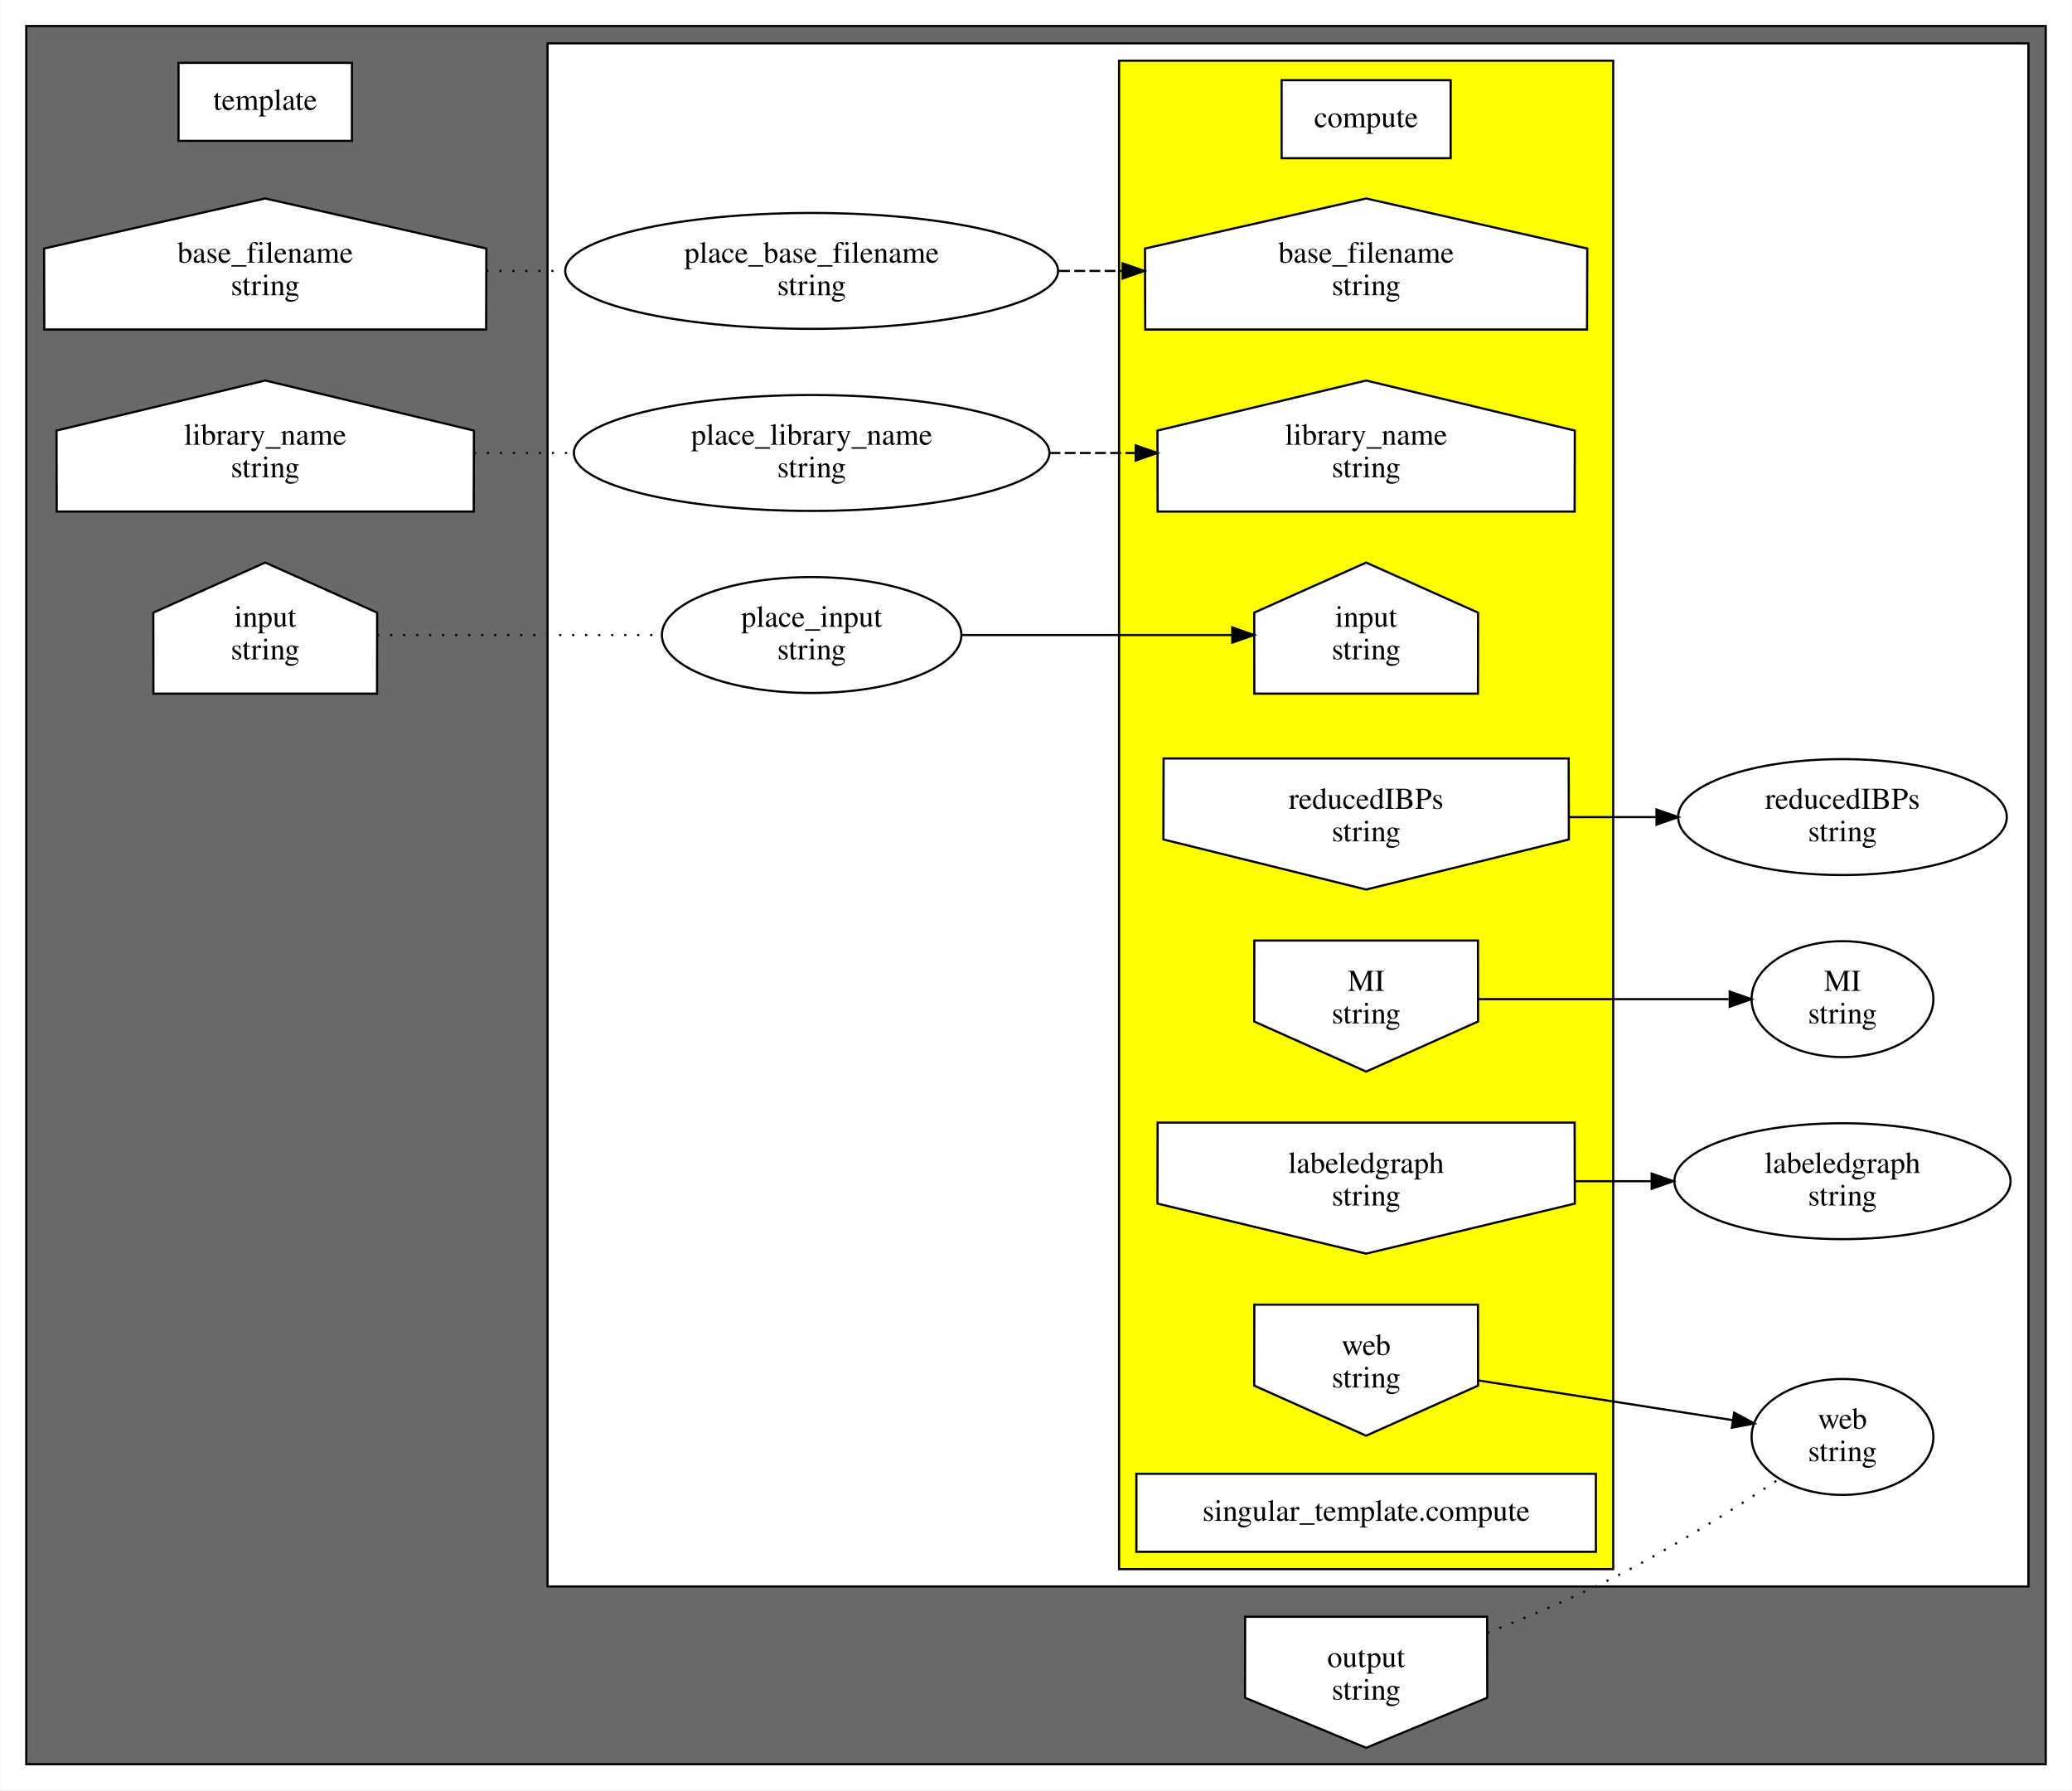
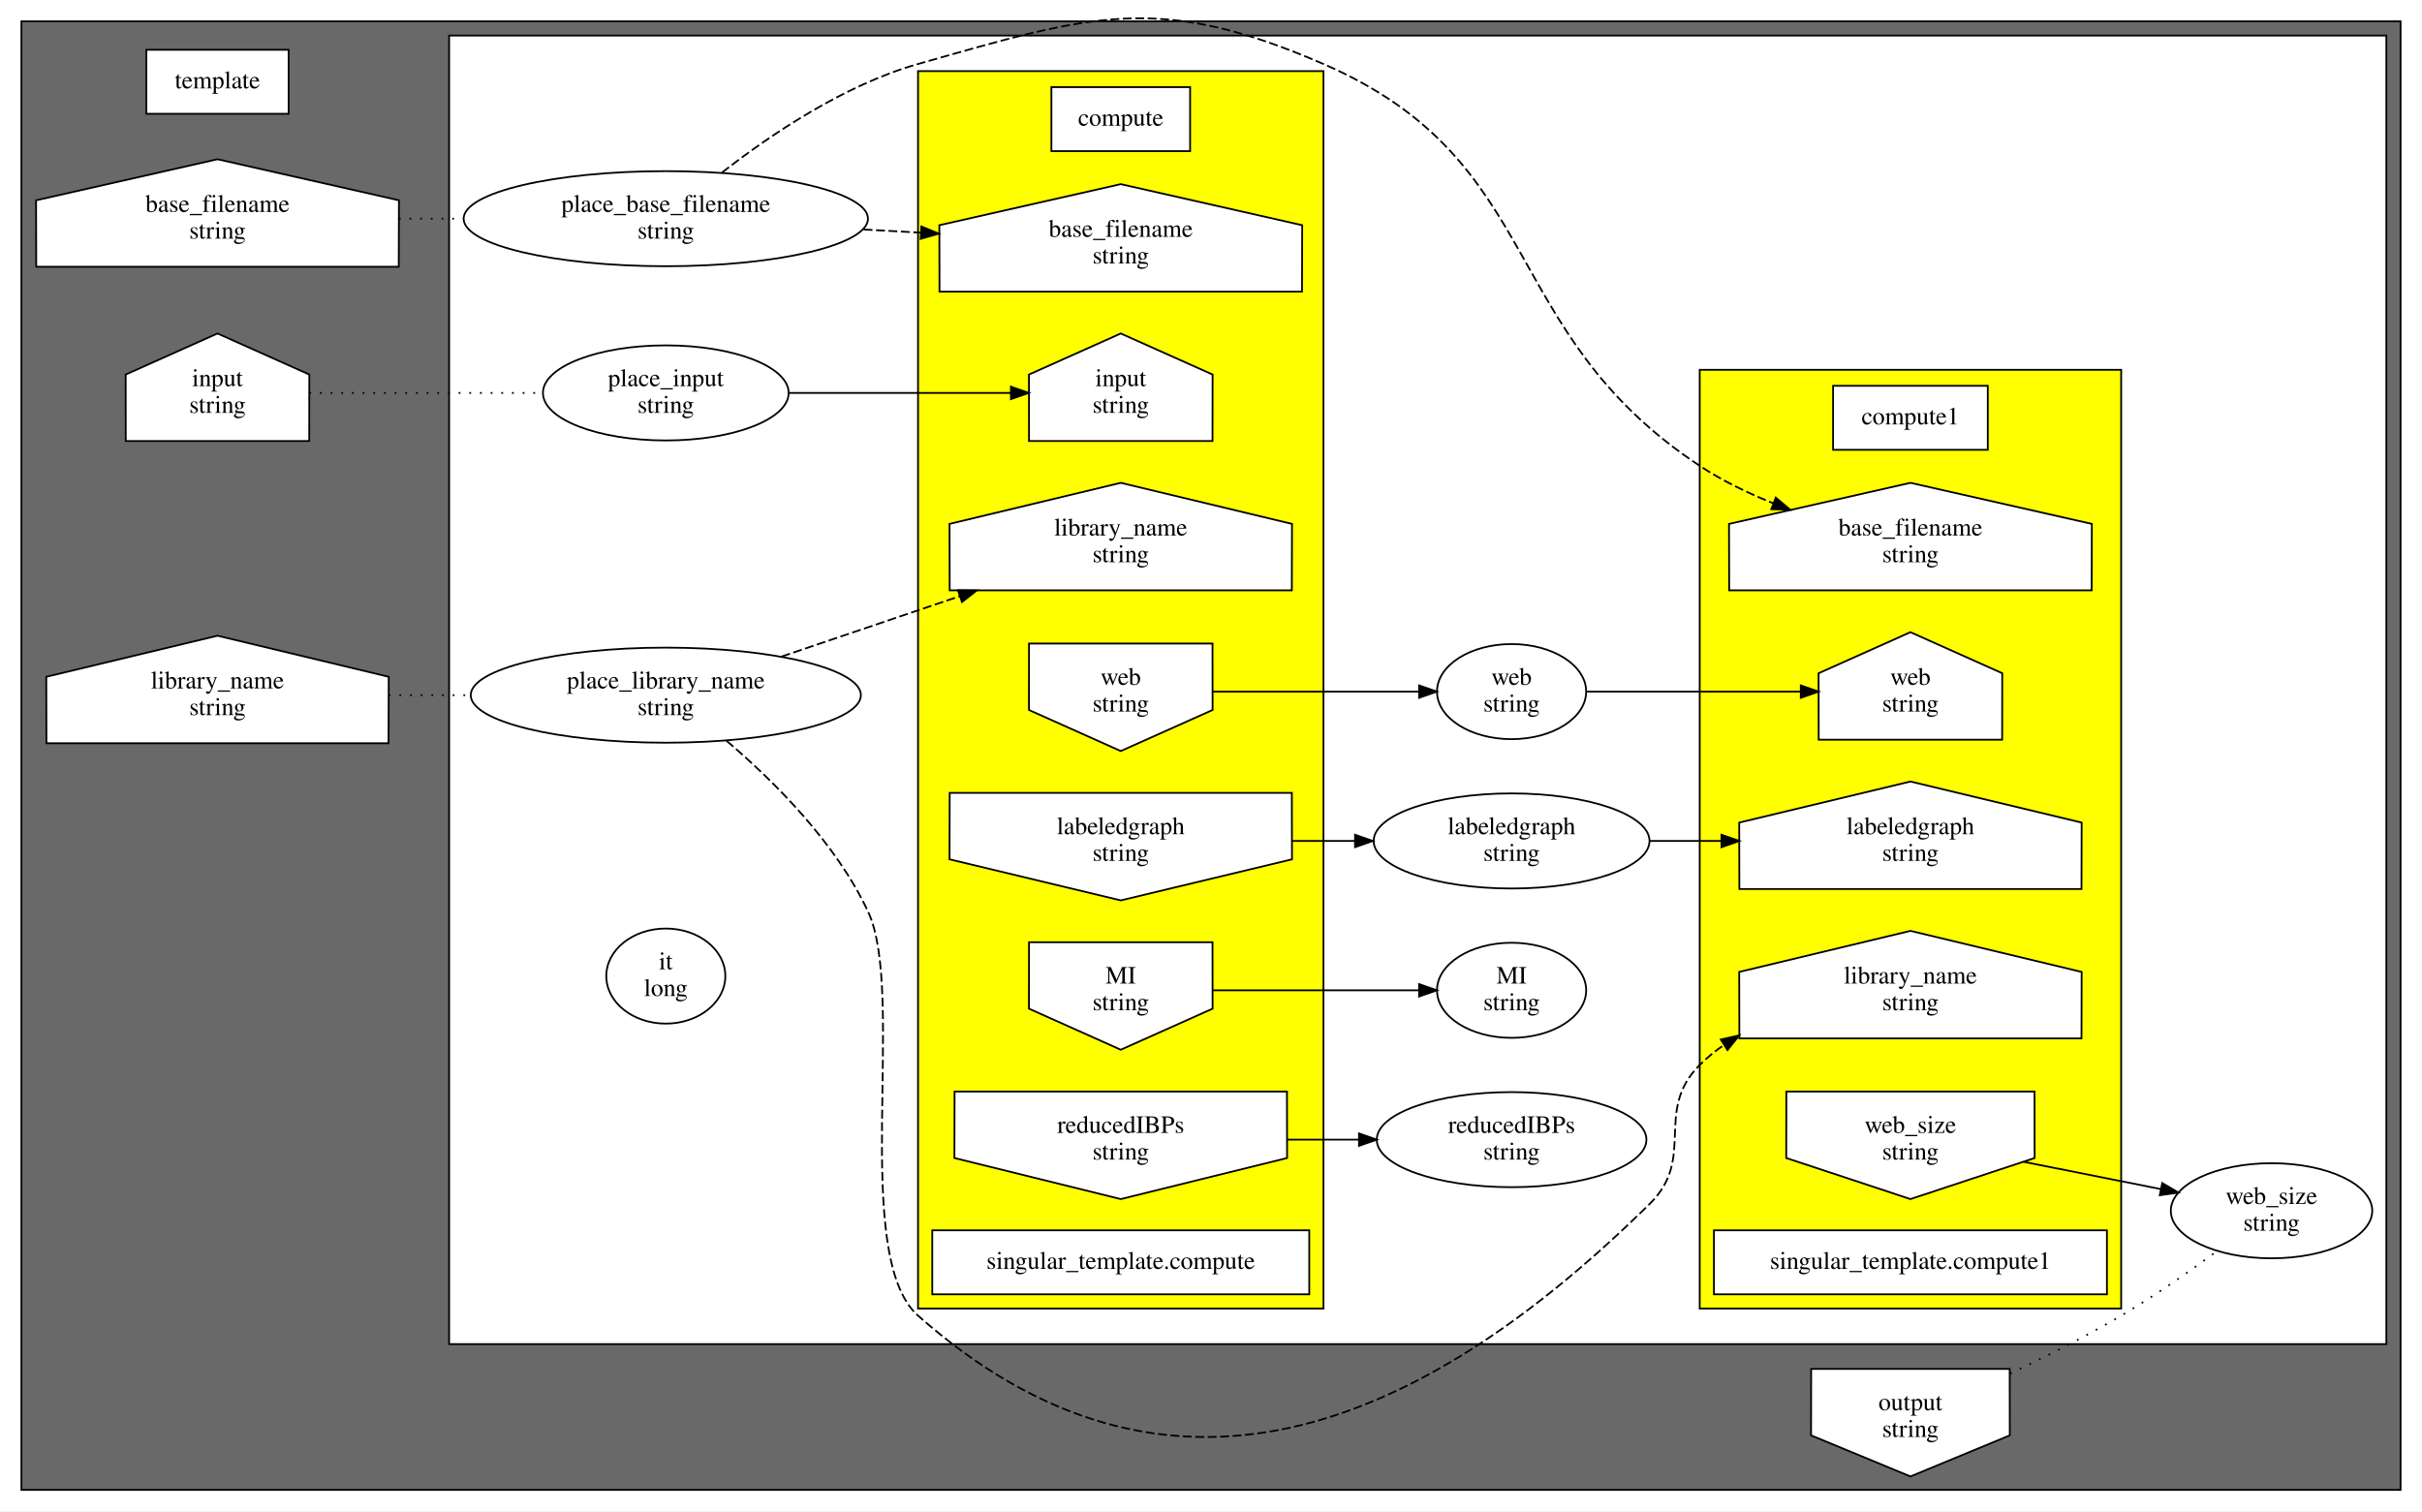
- <svg xmlns="http://www.w3.org/2000/svg" width="956pt" height="826pt" viewBox="0.00 0.00 955.78 826.00">
-   <g id="graph0" class="graph" transform="scale(1 1) rotate(0) translate(4 822)">
-     <polygon fill="white" stroke="transparent" points="-4,4 -4,-822 951.78,-822 951.78,4 -4,4" />
+ <svg xmlns="http://www.w3.org/2000/svg" width="1362pt" height="850pt" viewBox="0.00 0.00 1361.91 850.00">
+   <g id="graph0" class="graph" transform="scale(1 1) rotate(0) translate(4 846)">
+     <polygon fill="white" stroke="transparent" points="-4,4 -4,-846 1357.91,-846 1357.91,4 -4,4" />
    <g id="clust1" class="cluster">
-       <polygon fill="dimgray" stroke="black" points="8,-8 8,-810 939.78,-810 939.78,-8 8,-8" />
+       <polygon fill="dimgray" stroke="black" points="8,-8 8,-834 1345.91,-834 1345.91,-8 8,-8" />
    </g>
    <g id="clust2" class="cluster">
-       <polygon fill="white" stroke="black" points="248.52,-90 248.52,-802 931.78,-802 931.78,-90 248.52,-90" />
+       <polygon fill="white" stroke="black" points="248.52,-90 248.52,-826 1337.91,-826 1337.91,-90 248.52,-90" />
    </g>
    <g id="clust3" class="cluster">
-       <polygon fill="yellow" stroke="black" points="512.21,-98 512.21,-794 740.21,-794 740.21,-98 512.21,-98" />
+       <polygon fill="yellow" stroke="black" points="951.78,-110 951.78,-638 1188.78,-638 1188.78,-110 951.78,-110" />
+     </g>
+     <g id="clust4" class="cluster">
+       <polygon fill="yellow" stroke="black" points="512.21,-110 512.21,-806 740.21,-806 740.21,-110 512.21,-110" />
    </g>
    <g id="node1" class="node">
-       <polygon fill="white" stroke="black" points="78.26,-757 78.26,-793 158.26,-793 158.26,-757 78.26,-757" />
-       <text text-anchor="middle" x="118.26" y="-771.3" font-family="Times,serif" font-size="14.00">template</text>
+       <polygon fill="white" stroke="black" points="78.26,-782 78.26,-818 158.26,-818 158.26,-782 78.26,-782" />
+       <text text-anchor="middle" x="118.26" y="-796.3" font-family="Times,serif" font-size="14.00">template</text>
    </g>
    <g id="node2" class="node">
-       <polygon fill="white" stroke="black" points="220.29,-707.33 118.26,-730.43 16.24,-707.33 16.33,-669.96 220.19,-669.96 220.29,-707.33" />
-       <text text-anchor="middle" x="118.26" y="-700.8" font-family="Times,serif" font-size="14.00">base_filename</text>
-       <text text-anchor="middle" x="118.26" y="-685.8" font-family="Times,serif" font-size="14.00">string</text>
+       <polygon fill="white" stroke="black" points="220.29,-733.33 118.26,-756.43 16.24,-733.33 16.33,-695.96 220.19,-695.96 220.29,-733.33" />
+       <text text-anchor="middle" x="118.26" y="-726.8" font-family="Times,serif" font-size="14.00">base_filename</text>
+       <text text-anchor="middle" x="118.26" y="-711.8" font-family="Times,serif" font-size="14.00">string</text>
+     </g>
+     <g id="node7" class="node">
+       <ellipse fill="white" stroke="black" cx="370.37" cy="-723" rx="113.69" ry="26.74" />
+       <text text-anchor="middle" x="370.37" y="-726.8" font-family="Times,serif" font-size="14.00">place_base_filename</text>
+       <text text-anchor="middle" x="370.37" y="-711.8" font-family="Times,serif" font-size="14.00">string</text>
+     </g>
+     <g id="edge13" class="edge">
+       <path fill="none" stroke="black" stroke-dasharray="1,5" d="M220.27,-723C232.2,-723 244.43,-723 256.51,-723" />
+     </g>
+     <g id="node3" class="node">
+       <polygon fill="white" stroke="black" points="214.55,-465.33 118.26,-488.43 21.97,-465.33 22.06,-427.96 214.46,-427.96 214.55,-465.33" />
+       <text text-anchor="middle" x="118.26" y="-458.8" font-family="Times,serif" font-size="14.00">library_name</text>
+       <text text-anchor="middle" x="118.26" y="-443.8" font-family="Times,serif" font-size="14.00">string</text>
+     </g>
+     <g id="node9" class="node">
+       <ellipse fill="white" stroke="black" cx="370.37" cy="-455" rx="109.7" ry="26.74" />
+       <text text-anchor="middle" x="370.37" y="-458.8" font-family="Times,serif" font-size="14.00">place_library_name</text>
+       <text text-anchor="middle" x="370.37" y="-443.8" font-family="Times,serif" font-size="14.00">string</text>
+     </g>
+     <g id="edge14" class="edge">
+       <path fill="none" stroke="black" stroke-dasharray="1,5" d="M214.53,-455C229.58,-455 245.23,-455 260.56,-455" />
+     </g>
+     <g id="node4" class="node">
+       <polygon fill="white" stroke="black" points="169.9,-635.33 118.26,-658.43 66.63,-635.33 66.67,-597.96 169.85,-597.96 169.9,-635.33" />
+       <text text-anchor="middle" x="118.26" y="-628.8" font-family="Times,serif" font-size="14.00">input</text>
+       <text text-anchor="middle" x="118.26" y="-613.8" font-family="Times,serif" font-size="14.00">string</text>
+     </g>
+     <g id="node6" class="node">
+       <ellipse fill="white" stroke="black" cx="370.37" cy="-625" rx="69.09" ry="26.74" />
+       <text text-anchor="middle" x="370.37" y="-628.8" font-family="Times,serif" font-size="14.00">place_input</text>
+       <text text-anchor="middle" x="370.37" y="-613.8" font-family="Times,serif" font-size="14.00">string</text>
+     </g>
+     <g id="edge15" class="edge">
+       <path fill="none" stroke="black" stroke-dasharray="1,5" d="M169.87,-625C207.56,-625 259.42,-625 300.82,-625" />
+     </g>
+     <g id="node5" class="node">
+       <polygon fill="white" stroke="black" points="1014.4,-38.67 1070.28,-15.57 1126.15,-38.67 1126.1,-76.04 1014.45,-76.04 1014.4,-38.67" />
+       <text text-anchor="middle" x="1070.28" y="-52.8" font-family="Times,serif" font-size="14.00">output</text>
+       <text text-anchor="middle" x="1070.28" y="-37.8" font-family="Times,serif" font-size="14.00">string</text>
+     </g>
+     <g id="node14" class="node">
+       <ellipse fill="white" stroke="black" cx="1273.34" cy="-165" rx="56.64" ry="26.74" />
+       <text text-anchor="middle" x="1273.34" y="-168.8" font-family="Times,serif" font-size="14.00">web_size</text>
+       <text text-anchor="middle" x="1273.34" y="-153.8" font-family="Times,serif" font-size="14.00">string</text>
+     </g>
+     <g id="edge16" class="edge">
+       <path fill="none" stroke="black" stroke-dasharray="1,5" d="M1126.35,-73.44C1146.38,-82.92 1168.96,-94.3 1188.78,-106 1207.28,-116.92 1226.96,-130.7 1242.57,-142.2" />
+     </g>
+     <g id="node25" class="node">
+       <polygon fill="white" stroke="black" points="677.85,-635.33 626.21,-658.43 574.58,-635.33 574.62,-597.96 677.8,-597.96 677.85,-635.33" />
+       <text text-anchor="middle" x="626.21" y="-628.8" font-family="Times,serif" font-size="14.00">input</text>
+       <text text-anchor="middle" x="626.21" y="-613.8" font-family="Times,serif" font-size="14.00">string</text>
+     </g>
+     <g id="edge10" class="edge">
+       <path fill="none" stroke="black" d="M439.73,-625C478.52,-625 526.66,-625 564.17,-625" />
+       <polygon fill="black" stroke="black" points="564.45,-628.5 574.45,-625 564.45,-621.5 564.45,-628.5" />
+     </g>
+     <g id="node17" class="node">
+       <polygon fill="white" stroke="black" points="1172.3,-551.33 1070.28,-574.43 968.25,-551.33 968.35,-513.96 1172.2,-513.96 1172.3,-551.33" />
+       <text text-anchor="middle" x="1070.28" y="-544.8" font-family="Times,serif" font-size="14.00">base_filename</text>
+       <text text-anchor="middle" x="1070.28" y="-529.8" font-family="Times,serif" font-size="14.00">string</text>
+     </g>
+     <g id="edge4" class="edge">
+       <path fill="none" stroke="black" stroke-dasharray="5,2" d="M401.94,-748.92C428.96,-770.01 470.46,-798.15 512.21,-810 609.69,-837.68 647.24,-850.32 740.21,-810 866.44,-755.26 837.04,-659.93 951.78,-584 964.41,-575.64 978.87,-568.65 993.24,-562.89" />
+       <polygon fill="black" stroke="black" points="994.56,-566.13 1002.65,-559.29 992.05,-559.6 994.56,-566.13" />
+     </g>
+     <g id="node24" class="node">
+       <polygon fill="white" stroke="black" points="728.24,-719.33 626.21,-742.43 524.19,-719.33 524.28,-681.96 728.14,-681.96 728.24,-719.33" />
+       <text text-anchor="middle" x="626.21" y="-712.8" font-family="Times,serif" font-size="14.00">base_filename</text>
+       <text text-anchor="middle" x="626.21" y="-697.8" font-family="Times,serif" font-size="14.00">string</text>
+     </g>
+     <g id="edge11" class="edge">
+       <path fill="none" stroke="black" stroke-dasharray="5,2" d="M481.6,-716.92C492.25,-716.33 503.05,-715.74 513.71,-715.15" />
+       <polygon fill="black" stroke="black" points="514.08,-718.63 523.87,-714.59 513.7,-711.65 514.08,-718.63" />
    </g>
    <g id="node8" class="node">
-       <ellipse fill="white" stroke="black" cx="370.37" cy="-697" rx="113.69" ry="26.74" />
-       <text text-anchor="middle" x="370.37" y="-700.8" font-family="Times,serif" font-size="14.00">place_base_filename</text>
-       <text text-anchor="middle" x="370.37" y="-685.8" font-family="Times,serif" font-size="14.00">string</text>
+       <ellipse fill="white" stroke="black" cx="845.99" cy="-205" rx="75.82" ry="26.74" />
+       <text text-anchor="middle" x="845.99" y="-208.8" font-family="Times,serif" font-size="14.00">reducedIBPs</text>
+       <text text-anchor="middle" x="845.99" y="-193.8" font-family="Times,serif" font-size="14.00">string</text>
+     </g>
+     <g id="node16" class="node">
+       <polygon fill="white" stroke="black" points="1166.56,-299.33 1070.28,-322.43 973.99,-299.33 974.08,-261.96 1166.47,-261.96 1166.56,-299.33" />
+       <text text-anchor="middle" x="1070.28" y="-292.8" font-family="Times,serif" font-size="14.00">library_name</text>
+       <text text-anchor="middle" x="1070.28" y="-277.8" font-family="Times,serif" font-size="14.00">string</text>
+     </g>
+     <g id="edge5" class="edge">
+       <path fill="none" stroke="black" stroke-dasharray="5,2" d="M404.54,-429.31C430.85,-406.92 466.11,-371.99 484.21,-333 505.61,-286.9 474.14,-139.67 512.21,-106 650.84,16.58 792.01,-39.07 923.78,-169 950,-194.86 925.71,-220.97 951.78,-247 955.95,-251.17 960.56,-254.92 965.48,-258.31" />
+       <polygon fill="black" stroke="black" points="963.68,-261.31 974.01,-263.66 967.4,-255.38 963.68,-261.31" />
+     </g>
+     <g id="node23" class="node">
+       <polygon fill="white" stroke="black" points="722.5,-551.33 626.21,-574.43 529.92,-551.33 530.01,-513.96 722.41,-513.96 722.5,-551.33" />
+       <text text-anchor="middle" x="626.21" y="-544.8" font-family="Times,serif" font-size="14.00">library_name</text>
+       <text text-anchor="middle" x="626.21" y="-529.8" font-family="Times,serif" font-size="14.00">string</text>
+     </g>
+     <g id="edge12" class="edge">
+       <path fill="none" stroke="black" stroke-dasharray="5,2" d="M435.42,-476.7C465.77,-486.98 502.53,-499.44 535.58,-510.63" />
+       <polygon fill="black" stroke="black" points="534.66,-514.02 545.25,-513.91 536.91,-507.39 534.66,-514.02" />
+     </g>
+     <g id="node10" class="node">
+       <ellipse fill="white" stroke="black" cx="370.37" cy="-297" rx="33.47" ry="26.74" />
+       <text text-anchor="middle" x="370.37" y="-300.8" font-family="Times,serif" font-size="14.00">it</text>
+       <text text-anchor="middle" x="370.37" y="-285.8" font-family="Times,serif" font-size="14.00">long</text>
+     </g>
+     <g id="node11" class="node">
+       <ellipse fill="white" stroke="black" cx="845.99" cy="-373" rx="77.56" ry="26.74" />
+       <text text-anchor="middle" x="845.99" y="-376.8" font-family="Times,serif" font-size="14.00">labeledgraph</text>
+       <text text-anchor="middle" x="845.99" y="-361.8" font-family="Times,serif" font-size="14.00">string</text>
+     </g>
+     <g id="node19" class="node">
+       <polygon fill="white" stroke="black" points="1166.56,-383.33 1070.28,-406.43 973.99,-383.33 974.08,-345.96 1166.47,-345.96 1166.56,-383.33" />
+       <text text-anchor="middle" x="1070.28" y="-376.8" font-family="Times,serif" font-size="14.00">labeledgraph</text>
+       <text text-anchor="middle" x="1070.28" y="-361.8" font-family="Times,serif" font-size="14.00">string</text>
+     </g>
+     <g id="edge2" class="edge">
+       <path fill="none" stroke="black" d="M923.8,-373C936.7,-373 950.29,-373 963.76,-373" />
+       <polygon fill="black" stroke="black" points="964.03,-376.5 974.03,-373 964.03,-369.5 964.03,-376.5" />
+     </g>
+     <g id="node12" class="node">
+       <ellipse fill="white" stroke="black" cx="845.99" cy="-457" rx="41.94" ry="26.74" />
+       <text text-anchor="middle" x="845.99" y="-460.8" font-family="Times,serif" font-size="14.00">web</text>
+       <text text-anchor="middle" x="845.99" y="-445.8" font-family="Times,serif" font-size="14.00">string</text>
+     </g>
+     <g id="node18" class="node">
+       <polygon fill="white" stroke="black" points="1121.91,-467.33 1070.28,-490.43 1018.64,-467.33 1018.69,-429.96 1121.86,-429.96 1121.91,-467.33" />
+       <text text-anchor="middle" x="1070.28" y="-460.8" font-family="Times,serif" font-size="14.00">web</text>
+       <text text-anchor="middle" x="1070.28" y="-445.8" font-family="Times,serif" font-size="14.00">string</text>
+     </g>
+     <g id="edge3" class="edge">
+       <path fill="none" stroke="black" d="M887.76,-457C921.59,-457 970.19,-457 1008.59,-457" />
+       <polygon fill="black" stroke="black" points="1008.62,-460.5 1018.62,-457 1008.62,-453.5 1008.62,-460.5" />
+     </g>
+     <g id="node13" class="node">
+       <ellipse fill="white" stroke="black" cx="845.99" cy="-289" rx="41.94" ry="26.74" />
+       <text text-anchor="middle" x="845.99" y="-292.8" font-family="Times,serif" font-size="14.00">MI</text>
+       <text text-anchor="middle" x="845.99" y="-277.8" font-family="Times,serif" font-size="14.00">string</text>
+     </g>
+     <g id="node15" class="node">
+       <polygon fill="white" stroke="black" points="1026.78,-593 1026.78,-629 1113.78,-629 1113.78,-593 1026.78,-593" />
+       <text text-anchor="middle" x="1070.28" y="-607.3" font-family="Times,serif" font-size="14.00">compute1</text>
+     </g>
+     <g id="node20" class="node">
+       <polygon fill="white" stroke="black" points="1000.43,-194.67 1070.28,-171.57 1140.12,-194.67 1140.06,-232.04 1000.5,-232.04 1000.43,-194.67" />
+       <text text-anchor="middle" x="1070.28" y="-208.8" font-family="Times,serif" font-size="14.00">web_size</text>
+       <text text-anchor="middle" x="1070.28" y="-193.8" font-family="Times,serif" font-size="14.00">string</text>
+     </g>
+     <g id="edge1" class="edge">
+       <path fill="none" stroke="black" d="M1133.79,-192.56C1158.41,-187.66 1186.6,-182.06 1211.1,-177.18" />
+       <polygon fill="black" stroke="black" points="1211.87,-180.6 1220.99,-175.22 1210.5,-173.73 1211.87,-180.6" />
+     </g>
+     <g id="node21" class="node">
+       <polygon fill="white" stroke="black" points="1180.78,-154 959.78,-154 959.78,-118 1180.78,-118 1180.78,-154" />
+       <text text-anchor="middle" x="1070.28" y="-132.3" font-family="Times,serif" font-size="14.00">singular_template.compute1</text>
+     </g>
+     <g id="node22" class="node">
+       <polygon fill="white" stroke="black" points="587.21,-761 587.21,-797 665.21,-797 665.21,-761 587.21,-761" />
+       <text text-anchor="middle" x="626.21" y="-775.3" font-family="Times,serif" font-size="14.00">compute</text>
+     </g>
+     <g id="node26" class="node">
+       <polygon fill="white" stroke="black" points="532.67,-194.67 626.21,-171.57 719.75,-194.67 719.67,-232.04 532.76,-232.04 532.67,-194.67" />
+       <text text-anchor="middle" x="626.21" y="-208.8" font-family="Times,serif" font-size="14.00">reducedIBPs</text>
+       <text text-anchor="middle" x="626.21" y="-193.8" font-family="Times,serif" font-size="14.00">string</text>
+     </g>
+     <g id="edge7" class="edge">
+       <path fill="none" stroke="black" d="M719.89,-205C733.13,-205 746.71,-205 759.8,-205" />
+       <polygon fill="black" stroke="black" points="760.18,-208.5 770.18,-205 760.18,-201.5 760.18,-208.5" />
+     </g>
+     <g id="node27" class="node">
+       <polygon fill="white" stroke="black" points="529.92,-362.67 626.21,-339.57 722.5,-362.67 722.41,-400.04 530.01,-400.04 529.92,-362.67" />
+       <text text-anchor="middle" x="626.21" y="-376.8" font-family="Times,serif" font-size="14.00">labeledgraph</text>
+       <text text-anchor="middle" x="626.21" y="-361.8" font-family="Times,serif" font-size="14.00">string</text>
    </g>
    <g id="edge8" class="edge">
-       <path fill="none" stroke="black" stroke-dasharray="1,5" d="M220.27,-697C232.2,-697 244.43,-697 256.51,-697" />
-     </g>
-     <g id="node3" class="node">
-       <polygon fill="white" stroke="black" points="214.55,-623.33 118.26,-646.43 21.97,-623.33 22.06,-585.96 214.46,-585.96 214.55,-623.33" />
-       <text text-anchor="middle" x="118.26" y="-616.8" font-family="Times,serif" font-size="14.00">library_name</text>
-       <text text-anchor="middle" x="118.26" y="-601.8" font-family="Times,serif" font-size="14.00">string</text>
-     </g>
-     <g id="node12" class="node">
-       <ellipse fill="white" stroke="black" cx="370.37" cy="-613" rx="109.7" ry="26.74" />
-       <text text-anchor="middle" x="370.37" y="-616.8" font-family="Times,serif" font-size="14.00">place_library_name</text>
-       <text text-anchor="middle" x="370.37" y="-601.8" font-family="Times,serif" font-size="14.00">string</text>
+       <path fill="none" stroke="black" d="M722.42,-373C734.19,-373 746.18,-373 757.83,-373" />
+       <polygon fill="black" stroke="black" points="757.96,-376.5 767.96,-373 757.96,-369.5 757.96,-376.5" />
+     </g>
+     <g id="node28" class="node">
+       <polygon fill="white" stroke="black" points="574.58,-446.67 626.21,-423.57 677.85,-446.67 677.8,-484.04 574.62,-484.04 574.58,-446.67" />
+       <text text-anchor="middle" x="626.21" y="-460.8" font-family="Times,serif" font-size="14.00">web</text>
+       <text text-anchor="middle" x="626.21" y="-445.8" font-family="Times,serif" font-size="14.00">string</text>
    </g>
    <g id="edge9" class="edge">
-       <path fill="none" stroke="black" stroke-dasharray="1,5" d="M214.53,-613C229.58,-613 245.23,-613 260.56,-613" />
-     </g>
-     <g id="node4" class="node">
-       <polygon fill="white" stroke="black" points="169.9,-539.33 118.26,-562.43 66.63,-539.33 66.67,-501.96 169.85,-501.96 169.9,-539.33" />
-       <text text-anchor="middle" x="118.26" y="-532.8" font-family="Times,serif" font-size="14.00">input</text>
-       <text text-anchor="middle" x="118.26" y="-517.8" font-family="Times,serif" font-size="14.00">string</text>
-     </g>
-     <g id="node6" class="node">
-       <ellipse fill="white" stroke="black" cx="370.37" cy="-529" rx="69.09" ry="26.74" />
-       <text text-anchor="middle" x="370.37" y="-532.8" font-family="Times,serif" font-size="14.00">place_input</text>
-       <text text-anchor="middle" x="370.37" y="-517.8" font-family="Times,serif" font-size="14.00">string</text>
-     </g>
-     <g id="edge10" class="edge">
-       <path fill="none" stroke="black" stroke-dasharray="1,5" d="M169.87,-529C207.56,-529 259.42,-529 300.82,-529" />
-     </g>
-     <g id="node5" class="node">
-       <polygon fill="white" stroke="black" points="570.34,-38.67 626.21,-15.57 682.09,-38.67 682.04,-76.04 570.39,-76.04 570.34,-38.67" />
-       <text text-anchor="middle" x="626.21" y="-52.8" font-family="Times,serif" font-size="14.00">output</text>
-       <text text-anchor="middle" x="626.21" y="-37.8" font-family="Times,serif" font-size="14.00">string</text>
-     </g>
-     <g id="node10" class="node">
-       <ellipse fill="white" stroke="black" cx="845.99" cy="-159" rx="41.94" ry="26.74" />
-       <text text-anchor="middle" x="845.99" y="-162.8" font-family="Times,serif" font-size="14.00">web</text>
-       <text text-anchor="middle" x="845.99" y="-147.8" font-family="Times,serif" font-size="14.00">string</text>
-     </g>
-     <g id="edge11" class="edge">
-       <path fill="none" stroke="black" stroke-dasharray="1,5" d="M682.1,-68.62C700.84,-75.9 721.73,-84.68 740.21,-94 767.16,-107.59 796.21,-125.93 816.87,-139.66" />
-     </g>
-     <g id="node16" class="node">
-       <polygon fill="white" stroke="black" points="677.85,-539.33 626.21,-562.43 574.58,-539.33 574.62,-501.96 677.8,-501.96 677.85,-539.33" />
-       <text text-anchor="middle" x="626.21" y="-532.8" font-family="Times,serif" font-size="14.00">input</text>
-       <text text-anchor="middle" x="626.21" y="-517.8" font-family="Times,serif" font-size="14.00">string</text>
-     </g>
-     <g id="edge5" class="edge">
-       <path fill="none" stroke="black" d="M439.73,-529C478.52,-529 526.66,-529 564.17,-529" />
-       <polygon fill="black" stroke="black" points="564.45,-532.5 574.45,-529 564.45,-525.5 564.45,-532.5" />
-     </g>
-     <g id="node7" class="node">
-       <ellipse fill="white" stroke="black" cx="845.99" cy="-445" rx="75.82" ry="26.74" />
-       <text text-anchor="middle" x="845.99" y="-448.8" font-family="Times,serif" font-size="14.00">reducedIBPs</text>
-       <text text-anchor="middle" x="845.99" y="-433.8" font-family="Times,serif" font-size="14.00">string</text>
-     </g>
-     <g id="node15" class="node">
-       <polygon fill="white" stroke="black" points="728.24,-707.33 626.21,-730.43 524.19,-707.33 524.28,-669.96 728.14,-669.96 728.24,-707.33" />
-       <text text-anchor="middle" x="626.21" y="-700.8" font-family="Times,serif" font-size="14.00">base_filename</text>
-       <text text-anchor="middle" x="626.21" y="-685.8" font-family="Times,serif" font-size="14.00">string</text>
+       <path fill="none" stroke="black" d="M678,-457C712.74,-457 758.64,-457 793.53,-457" />
+       <polygon fill="black" stroke="black" points="793.97,-460.5 803.97,-457 793.97,-453.5 793.97,-460.5" />
+     </g>
+     <g id="node29" class="node">
+       <polygon fill="white" stroke="black" points="574.58,-278.67 626.21,-255.57 677.85,-278.67 677.8,-316.04 574.62,-316.04 574.58,-278.67" />
+       <text text-anchor="middle" x="626.21" y="-292.8" font-family="Times,serif" font-size="14.00">MI</text>
+       <text text-anchor="middle" x="626.21" y="-277.8" font-family="Times,serif" font-size="14.00">string</text>
    </g>
    <g id="edge6" class="edge">
-       <path fill="none" stroke="black" stroke-dasharray="5,2" d="M484.56,-697C494.27,-697 504.09,-697 513.79,-697" />
-       <polygon fill="black" stroke="black" points="513.85,-700.5 523.85,-697 513.85,-693.5 513.85,-700.5" />
-     </g>
-     <g id="node9" class="node">
-       <ellipse fill="white" stroke="black" cx="845.99" cy="-277" rx="77.56" ry="26.74" />
-       <text text-anchor="middle" x="845.99" y="-280.8" font-family="Times,serif" font-size="14.00">labeledgraph</text>
-       <text text-anchor="middle" x="845.99" y="-265.8" font-family="Times,serif" font-size="14.00">string</text>
-     </g>
-     <g id="node11" class="node">
-       <ellipse fill="white" stroke="black" cx="845.99" cy="-361" rx="41.94" ry="26.74" />
-       <text text-anchor="middle" x="845.99" y="-364.8" font-family="Times,serif" font-size="14.00">MI</text>
-       <text text-anchor="middle" x="845.99" y="-349.8" font-family="Times,serif" font-size="14.00">string</text>
-     </g>
-     <g id="node14" class="node">
-       <polygon fill="white" stroke="black" points="722.5,-623.33 626.21,-646.43 529.92,-623.33 530.01,-585.96 722.41,-585.96 722.5,-623.33" />
-       <text text-anchor="middle" x="626.21" y="-616.8" font-family="Times,serif" font-size="14.00">library_name</text>
-       <text text-anchor="middle" x="626.21" y="-601.8" font-family="Times,serif" font-size="14.00">string</text>
-     </g>
-     <g id="edge7" class="edge">
-       <path fill="none" stroke="black" stroke-dasharray="5,2" d="M480.13,-613C493.19,-613 506.51,-613 519.52,-613" />
-       <polygon fill="black" stroke="black" points="519.88,-616.5 529.88,-613 519.88,-609.5 519.88,-616.5" />
-     </g>
-     <g id="node13" class="node">
-       <polygon fill="white" stroke="black" points="587.21,-749 587.21,-785 665.21,-785 665.21,-749 587.21,-749" />
-       <text text-anchor="middle" x="626.21" y="-763.3" font-family="Times,serif" font-size="14.00">compute</text>
-     </g>
-     <g id="node17" class="node">
-       <polygon fill="white" stroke="black" points="532.67,-434.67 626.21,-411.57 719.75,-434.67 719.67,-472.04 532.76,-472.04 532.67,-434.67" />
-       <text text-anchor="middle" x="626.21" y="-448.8" font-family="Times,serif" font-size="14.00">reducedIBPs</text>
-       <text text-anchor="middle" x="626.21" y="-433.8" font-family="Times,serif" font-size="14.00">string</text>
-     </g>
-     <g id="edge2" class="edge">
-       <path fill="none" stroke="black" d="M719.89,-445C733.13,-445 746.71,-445 759.8,-445" />
-       <polygon fill="black" stroke="black" points="760.18,-448.5 770.18,-445 760.18,-441.5 760.18,-448.5" />
-     </g>
-     <g id="node18" class="node">
-       <polygon fill="white" stroke="black" points="529.92,-266.67 626.21,-243.57 722.5,-266.67 722.41,-304.04 530.01,-304.04 529.92,-266.67" />
-       <text text-anchor="middle" x="626.21" y="-280.8" font-family="Times,serif" font-size="14.00">labeledgraph</text>
-       <text text-anchor="middle" x="626.21" y="-265.8" font-family="Times,serif" font-size="14.00">string</text>
-     </g>
-     <g id="edge3" class="edge">
-       <path fill="none" stroke="black" d="M722.42,-277C734.19,-277 746.18,-277 757.83,-277" />
-       <polygon fill="black" stroke="black" points="757.96,-280.5 767.96,-277 757.96,-273.5 757.96,-280.5" />
-     </g>
-     <g id="node19" class="node">
-       <polygon fill="white" stroke="black" points="574.58,-182.67 626.21,-159.57 677.85,-182.67 677.8,-220.04 574.62,-220.04 574.58,-182.67" />
-       <text text-anchor="middle" x="626.21" y="-196.8" font-family="Times,serif" font-size="14.00">web</text>
-       <text text-anchor="middle" x="626.21" y="-181.8" font-family="Times,serif" font-size="14.00">string</text>
-     </g>
-     <g id="edge4" class="edge">
-       <path fill="none" stroke="black" d="M678,-185.07C713.35,-179.55 760.25,-172.23 795.34,-166.75" />
-       <polygon fill="black" stroke="black" points="796.03,-170.19 805.37,-165.19 794.95,-163.27 796.03,-170.19" />
-     </g>
-     <g id="node20" class="node">
-       <polygon fill="white" stroke="black" points="574.58,-350.67 626.21,-327.57 677.85,-350.67 677.8,-388.04 574.62,-388.04 574.58,-350.67" />
-       <text text-anchor="middle" x="626.21" y="-364.8" font-family="Times,serif" font-size="14.00">MI</text>
-       <text text-anchor="middle" x="626.21" y="-349.8" font-family="Times,serif" font-size="14.00">string</text>
-     </g>
-     <g id="edge1" class="edge">
-       <path fill="none" stroke="black" d="M678,-361C712.74,-361 758.64,-361 793.53,-361" />
-       <polygon fill="black" stroke="black" points="793.97,-364.5 803.97,-361 793.97,-357.5 793.97,-364.5" />
-     </g>
-     <g id="node21" class="node">
-       <polygon fill="white" stroke="black" points="732.21,-142 520.21,-142 520.21,-106 732.21,-106 732.21,-142" />
-       <text text-anchor="middle" x="626.21" y="-120.3" font-family="Times,serif" font-size="14.00">singular_template.compute</text>
+       <path fill="none" stroke="black" d="M678,-289C712.74,-289 758.64,-289 793.53,-289" />
+       <polygon fill="black" stroke="black" points="793.97,-292.5 803.97,-289 793.97,-285.5 793.97,-292.5" />
+     </g>
+     <g id="node30" class="node">
+       <polygon fill="white" stroke="black" points="732.21,-154 520.21,-154 520.21,-118 732.21,-118 732.21,-154" />
+       <text text-anchor="middle" x="626.21" y="-132.3" font-family="Times,serif" font-size="14.00">singular_template.compute</text>
    </g>
  </g>
</svg>
